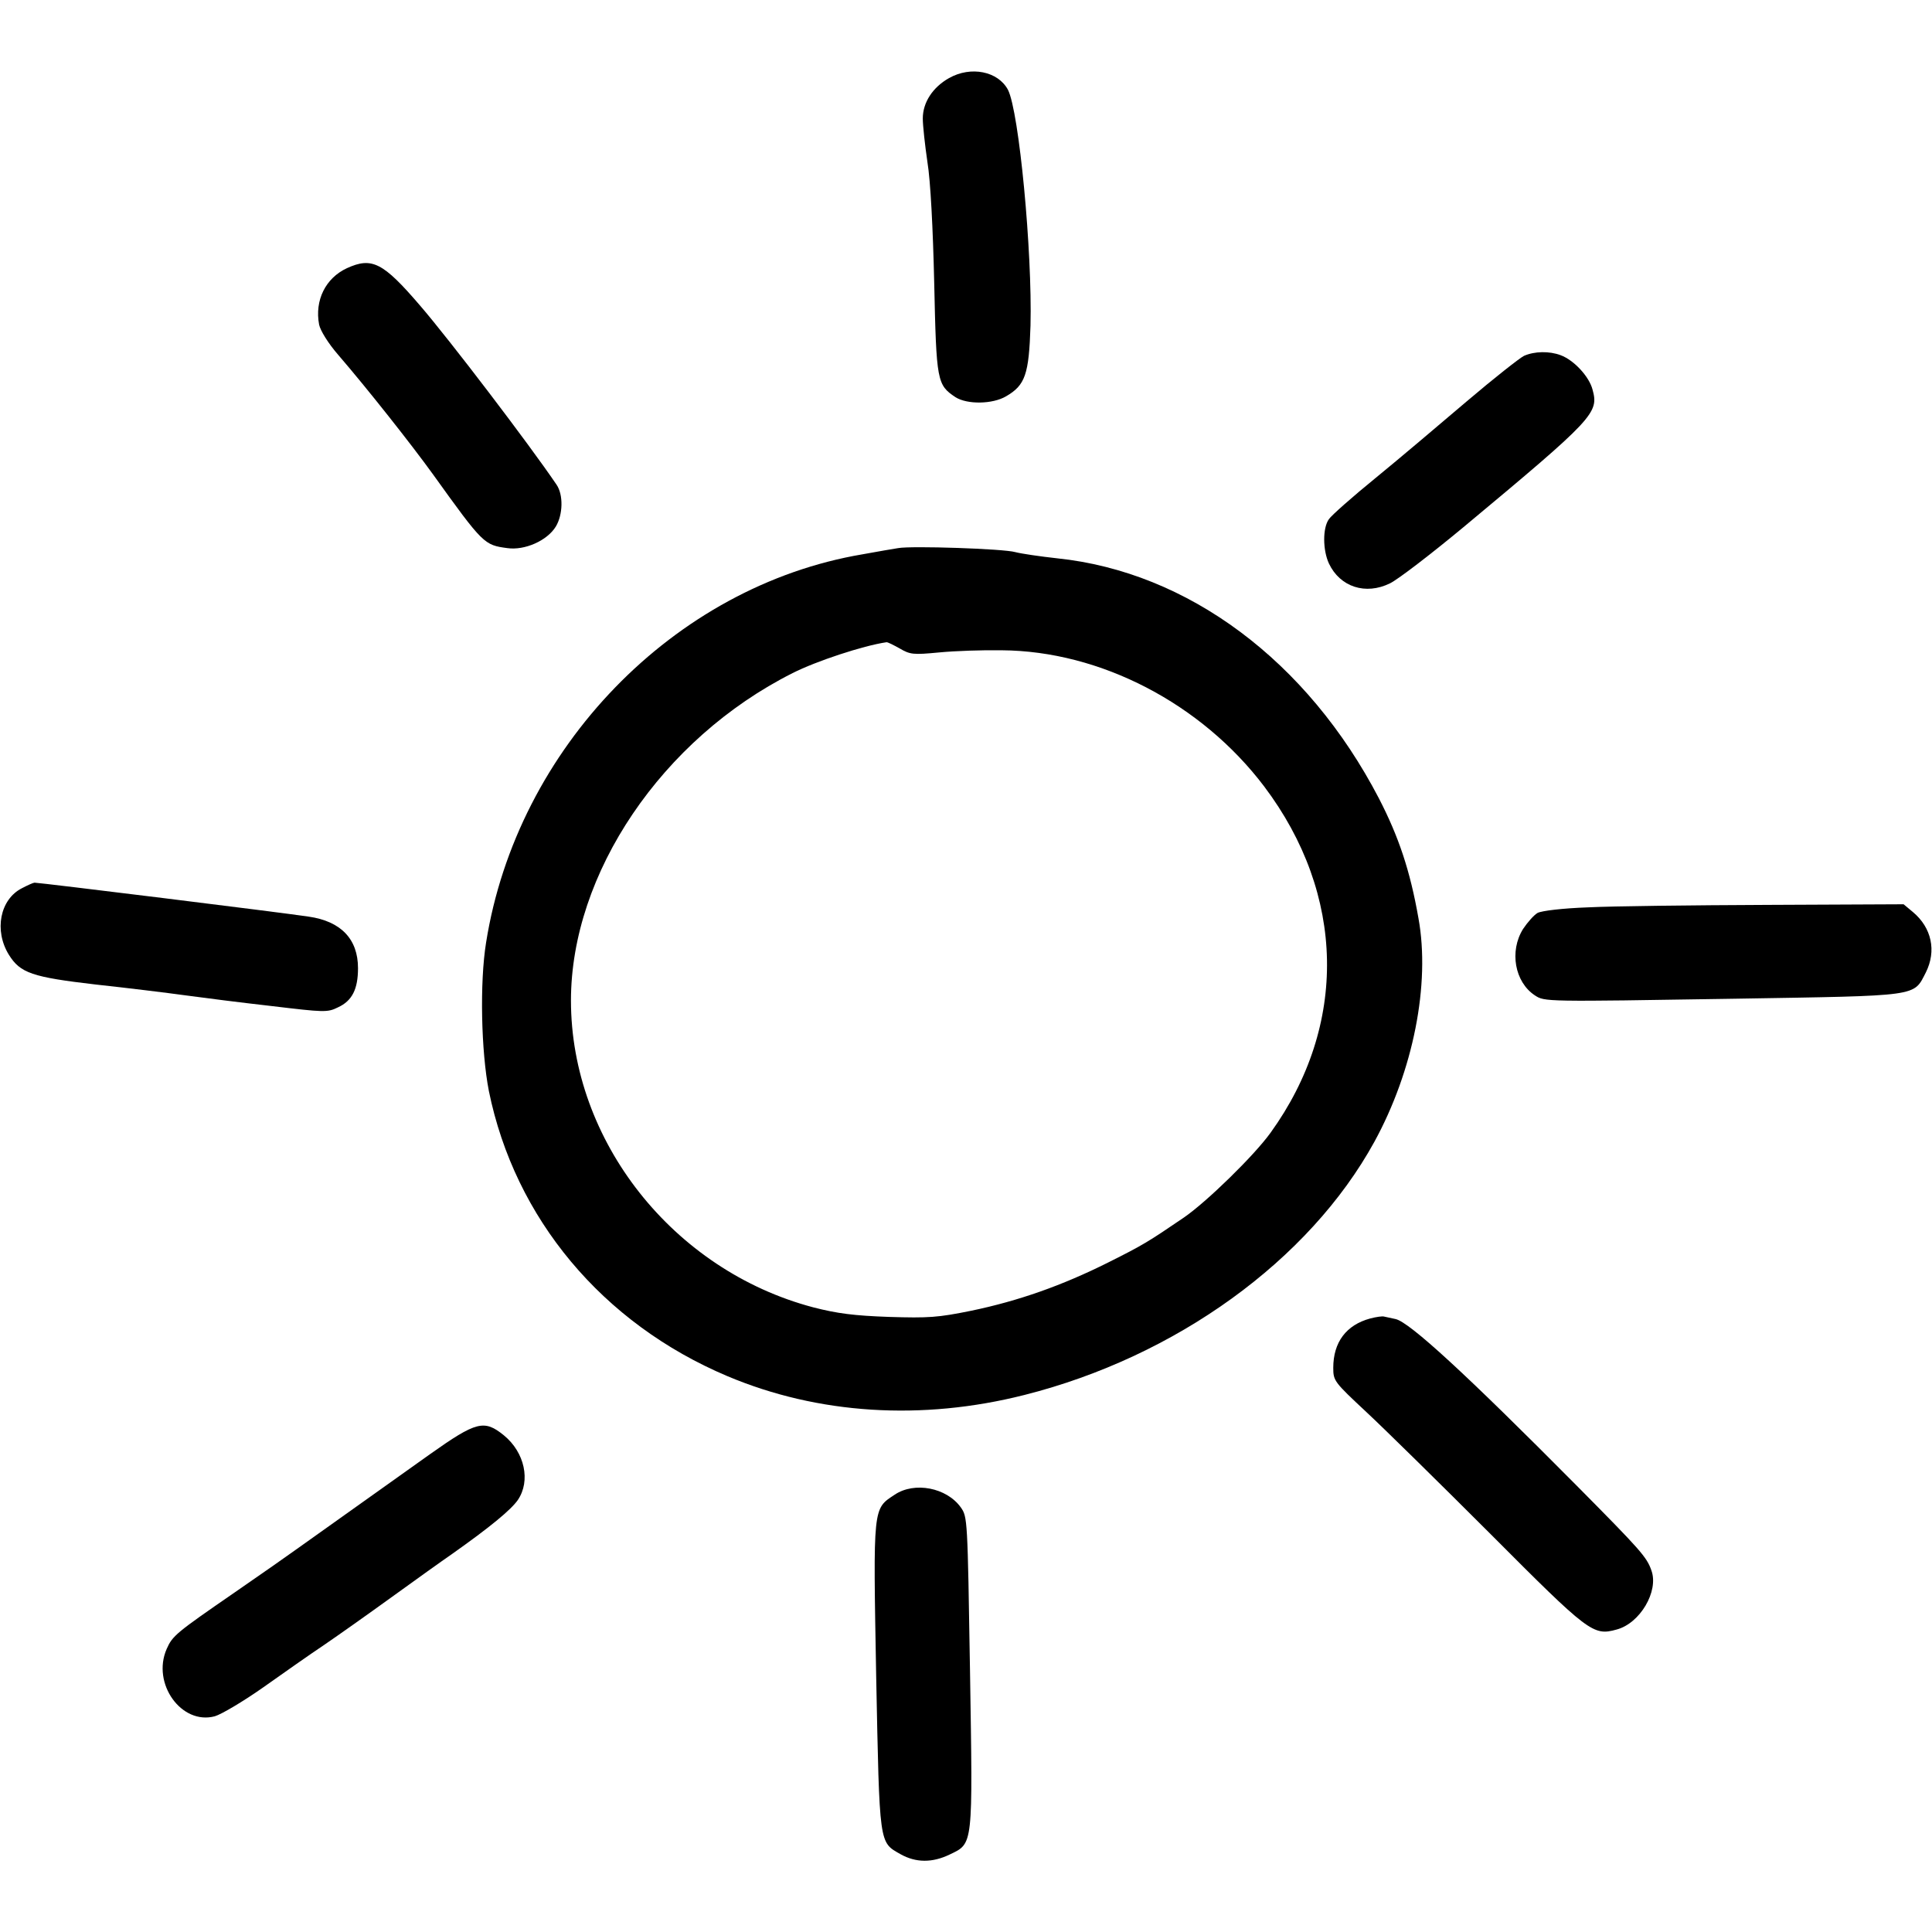
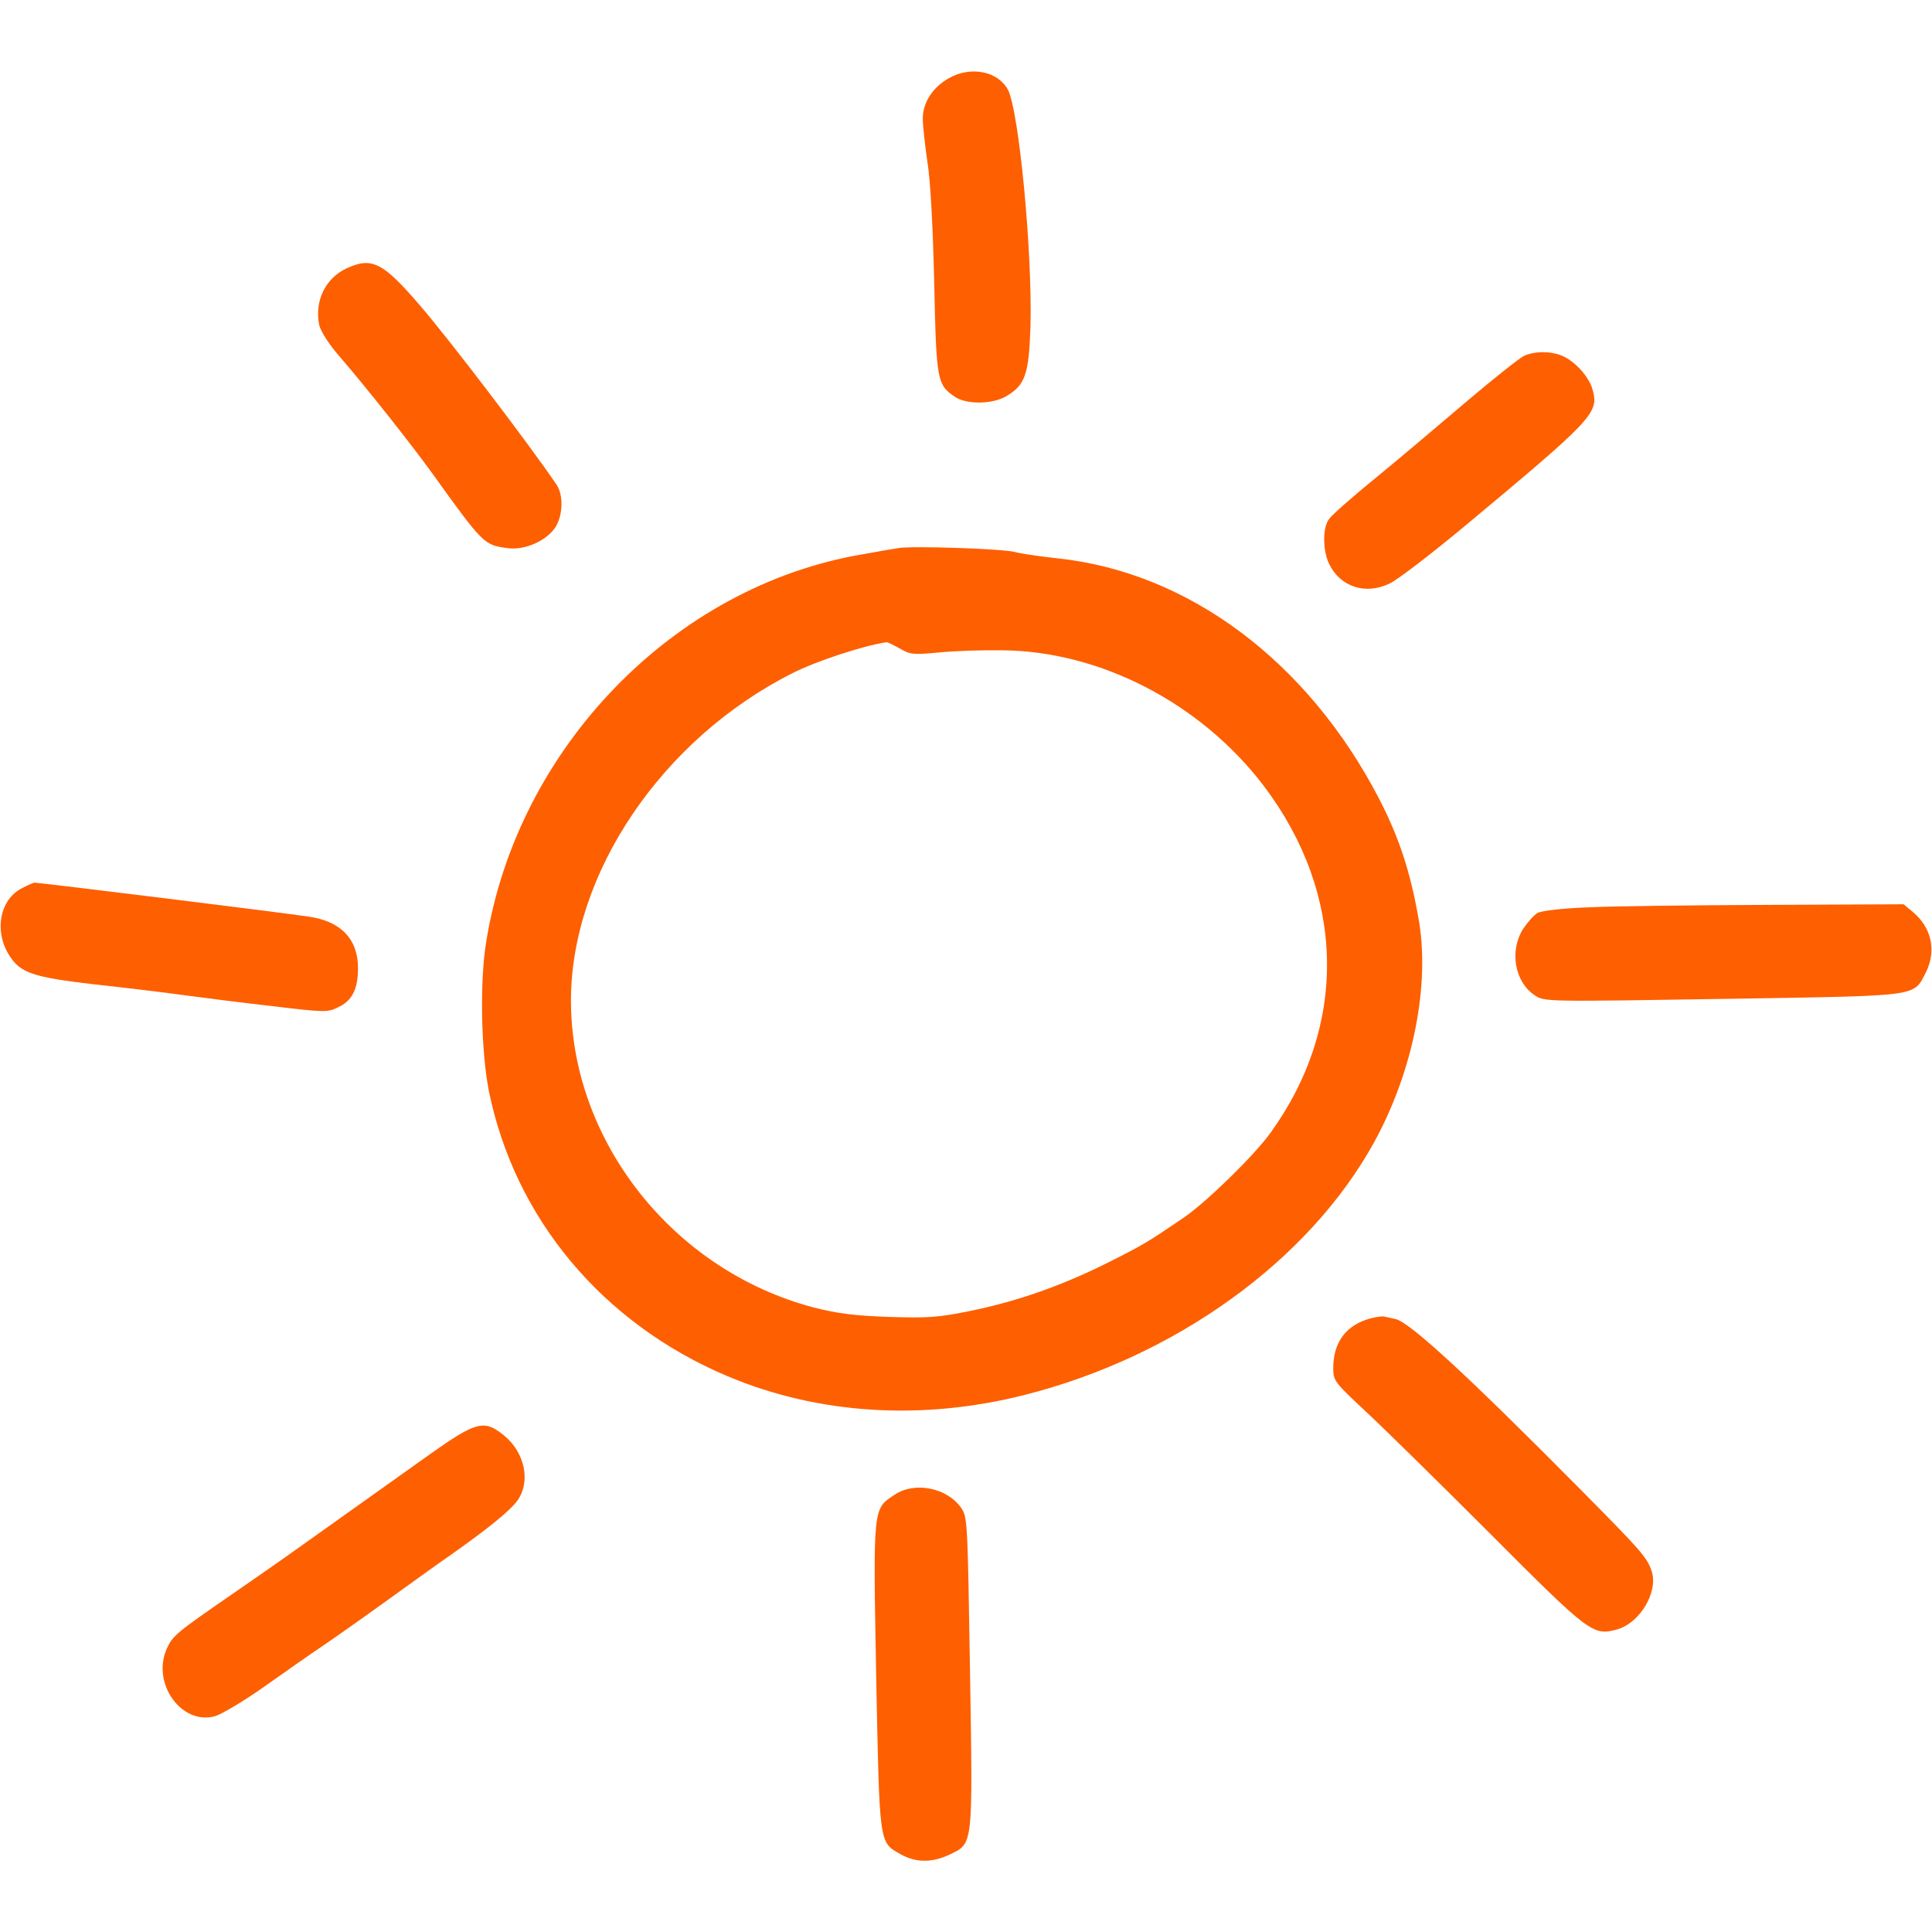
- <svg xmlns="http://www.w3.org/2000/svg" version="1.0" width="626pt" height="626pt" viewBox="0 0 626 626" preserveAspectRatio="xMidYMid meet">
-   <g transform="translate(0,626) scale(0.1,-0.1)" fill="#000000" stroke="none">
+ <svg xmlns="http://www.w3.org/2000/svg" version="1.0" width="626ptpx" height="626ptpx" viewBox="0 0 626 626" preserveAspectRatio="xMidYMid meet" transform="rotate(0) scale(1, 1)">
+   <g transform="translate(0,626) scale(0.1,-0.1)" fill="#fe5f00" stroke="none">
    <path d="M3075 6007 c-53 -30 -85 -79 -85 -131 0 -23 7 -86 15 -141 10 -60 18 -216 22 -392 7 -319 9 -330 69 -370 38 -24 120 -23 164 3 62 36 74 71 79 229 6 240 -37 693 -73 764 -32 60 -120 78 -191 38z" />
    <path d="M1124 5391 c-69 -32 -105 -104 -90 -183 4 -19 29 -60 62 -98 94 -109 237 -290 307 -387 163 -227 166 -229 241 -239 56 -8 129 24 157 70 23 38 25 103 2 136 -88 130 -347 470 -442 580 -120 140 -156 158 -237 121z" />
    <path d="M4938 5107 c-14 -7 -98 -73 -185 -147 -87 -74 -219 -186 -295 -248 -75 -61 -144 -122 -152 -134 -21 -29 -20 -101 0 -144 36 -76 119 -103 198 -64 25 12 132 94 238 182 425 354 439 370 418 446 -11 42 -60 95 -103 111 -37 14 -85 13 -119 -2z" />
    <path d="M2910 4484 c-14 -2 -65 -11 -115 -20 -611 -103 -1120 -628 -1220 -1258 -21 -130 -16 -353 9 -481 84 -413 368 -753 773 -924 294 -124 630 -145 962 -61 491 124 923 436 1134 820 126 230 182 511 143 725 -27 154 -64 264 -128 388 -232 446 -619 734 -1043 778 -55 6 -116 15 -135 20 -37 11 -338 21 -380 13z m5 -325 c34 -20 44 -21 128 -13 51 5 142 8 202 7 321 -2 648 -173 851 -441 264 -350 272 -774 21 -1122 -53 -74 -208 -225 -281 -275 -116 -79 -132 -89 -246 -146 -148 -74 -289 -124 -443 -156 -108 -22 -138 -24 -267 -20 -113 4 -167 11 -245 31 -454 120 -785 539 -785 994 0 412 295 848 718 1061 77 39 229 89 304 100 4 1 23 -9 43 -20z" />
    <path d="M71 3382 c-71 -36 -91 -137 -42 -216 37 -59 75 -72 281 -96 102 -11 232 -27 290 -35 58 -8 185 -24 282 -35 168 -20 179 -21 213 -4 46 21 65 59 65 127 0 94 -55 152 -160 167 -93 14 -871 110 -888 110 -4 0 -22 -8 -41 -18z" />
    <path d="M5145 3320 c-83 -3 -149 -11 -163 -18 -12 -7 -33 -31 -47 -52 -45 -72 -27 -172 38 -215 32 -21 29 -21 649 -11 603 10 577 6 618 85 35 70 19 145 -42 196 l-30 25 -441 -2 c-243 -1 -505 -4 -582 -8z" />
    <path d="M4440 1988 c-78 -21 -120 -77 -120 -160 0 -42 3 -46 107 -143 59 -55 240 -233 403 -396 319 -320 332 -330 408 -309 76 20 137 124 113 191 -15 44 -35 66 -241 274 -361 364 -543 531 -588 541 -15 3 -31 7 -37 8 -5 2 -26 -1 -45 -6z" />
    <path d="M1393 1548 c-72 -51 -211 -150 -309 -220 -213 -152 -216 -153 -324 -228 -190 -131 -201 -140 -220 -183 -49 -112 48 -247 156 -218 21 6 92 48 156 93 65 46 153 108 198 138 44 30 143 100 219 155 76 55 164 118 196 140 123 87 191 143 213 175 42 62 22 154 -45 209 -64 52 -89 46 -240 -61z" />
    <path d="M2899 1417 c-71 -47 -70 -34 -60 -590 11 -551 9 -535 79 -575 50 -28 103 -28 159 -1 77 37 75 23 66 594 -8 495 -8 500 -30 531 -46 64 -150 84 -214 41z" />
  </g>
</svg>
